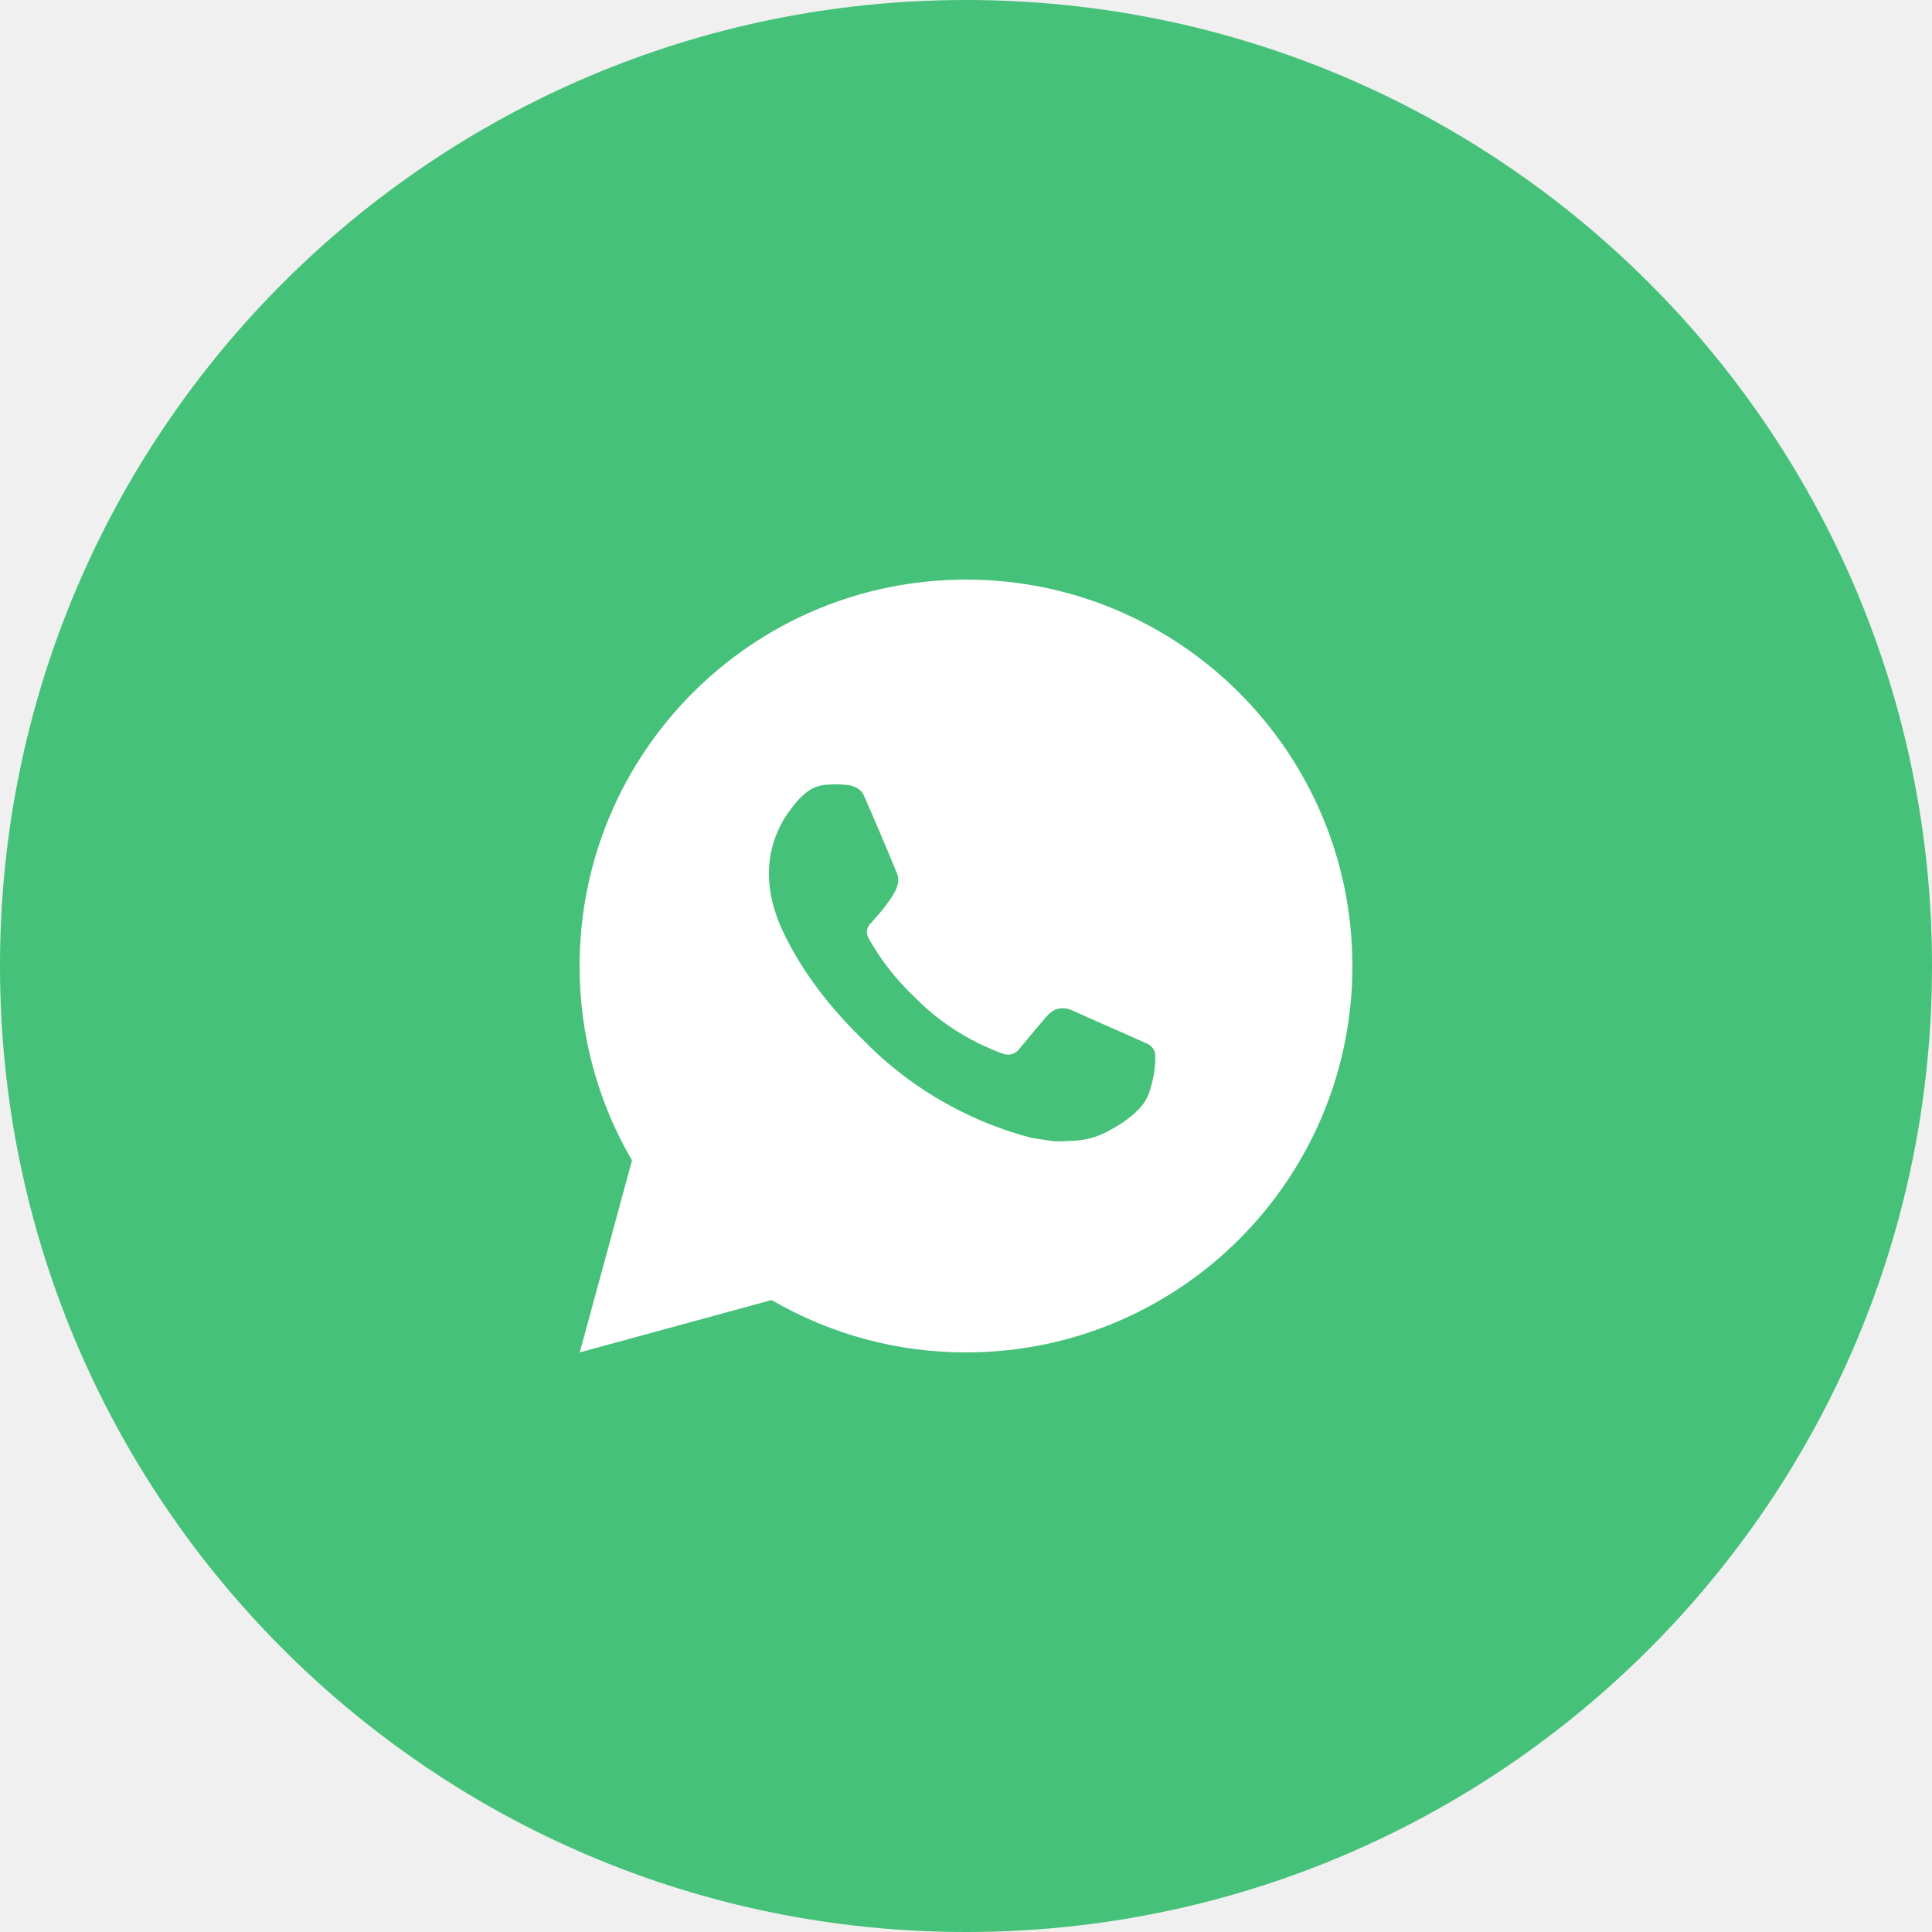
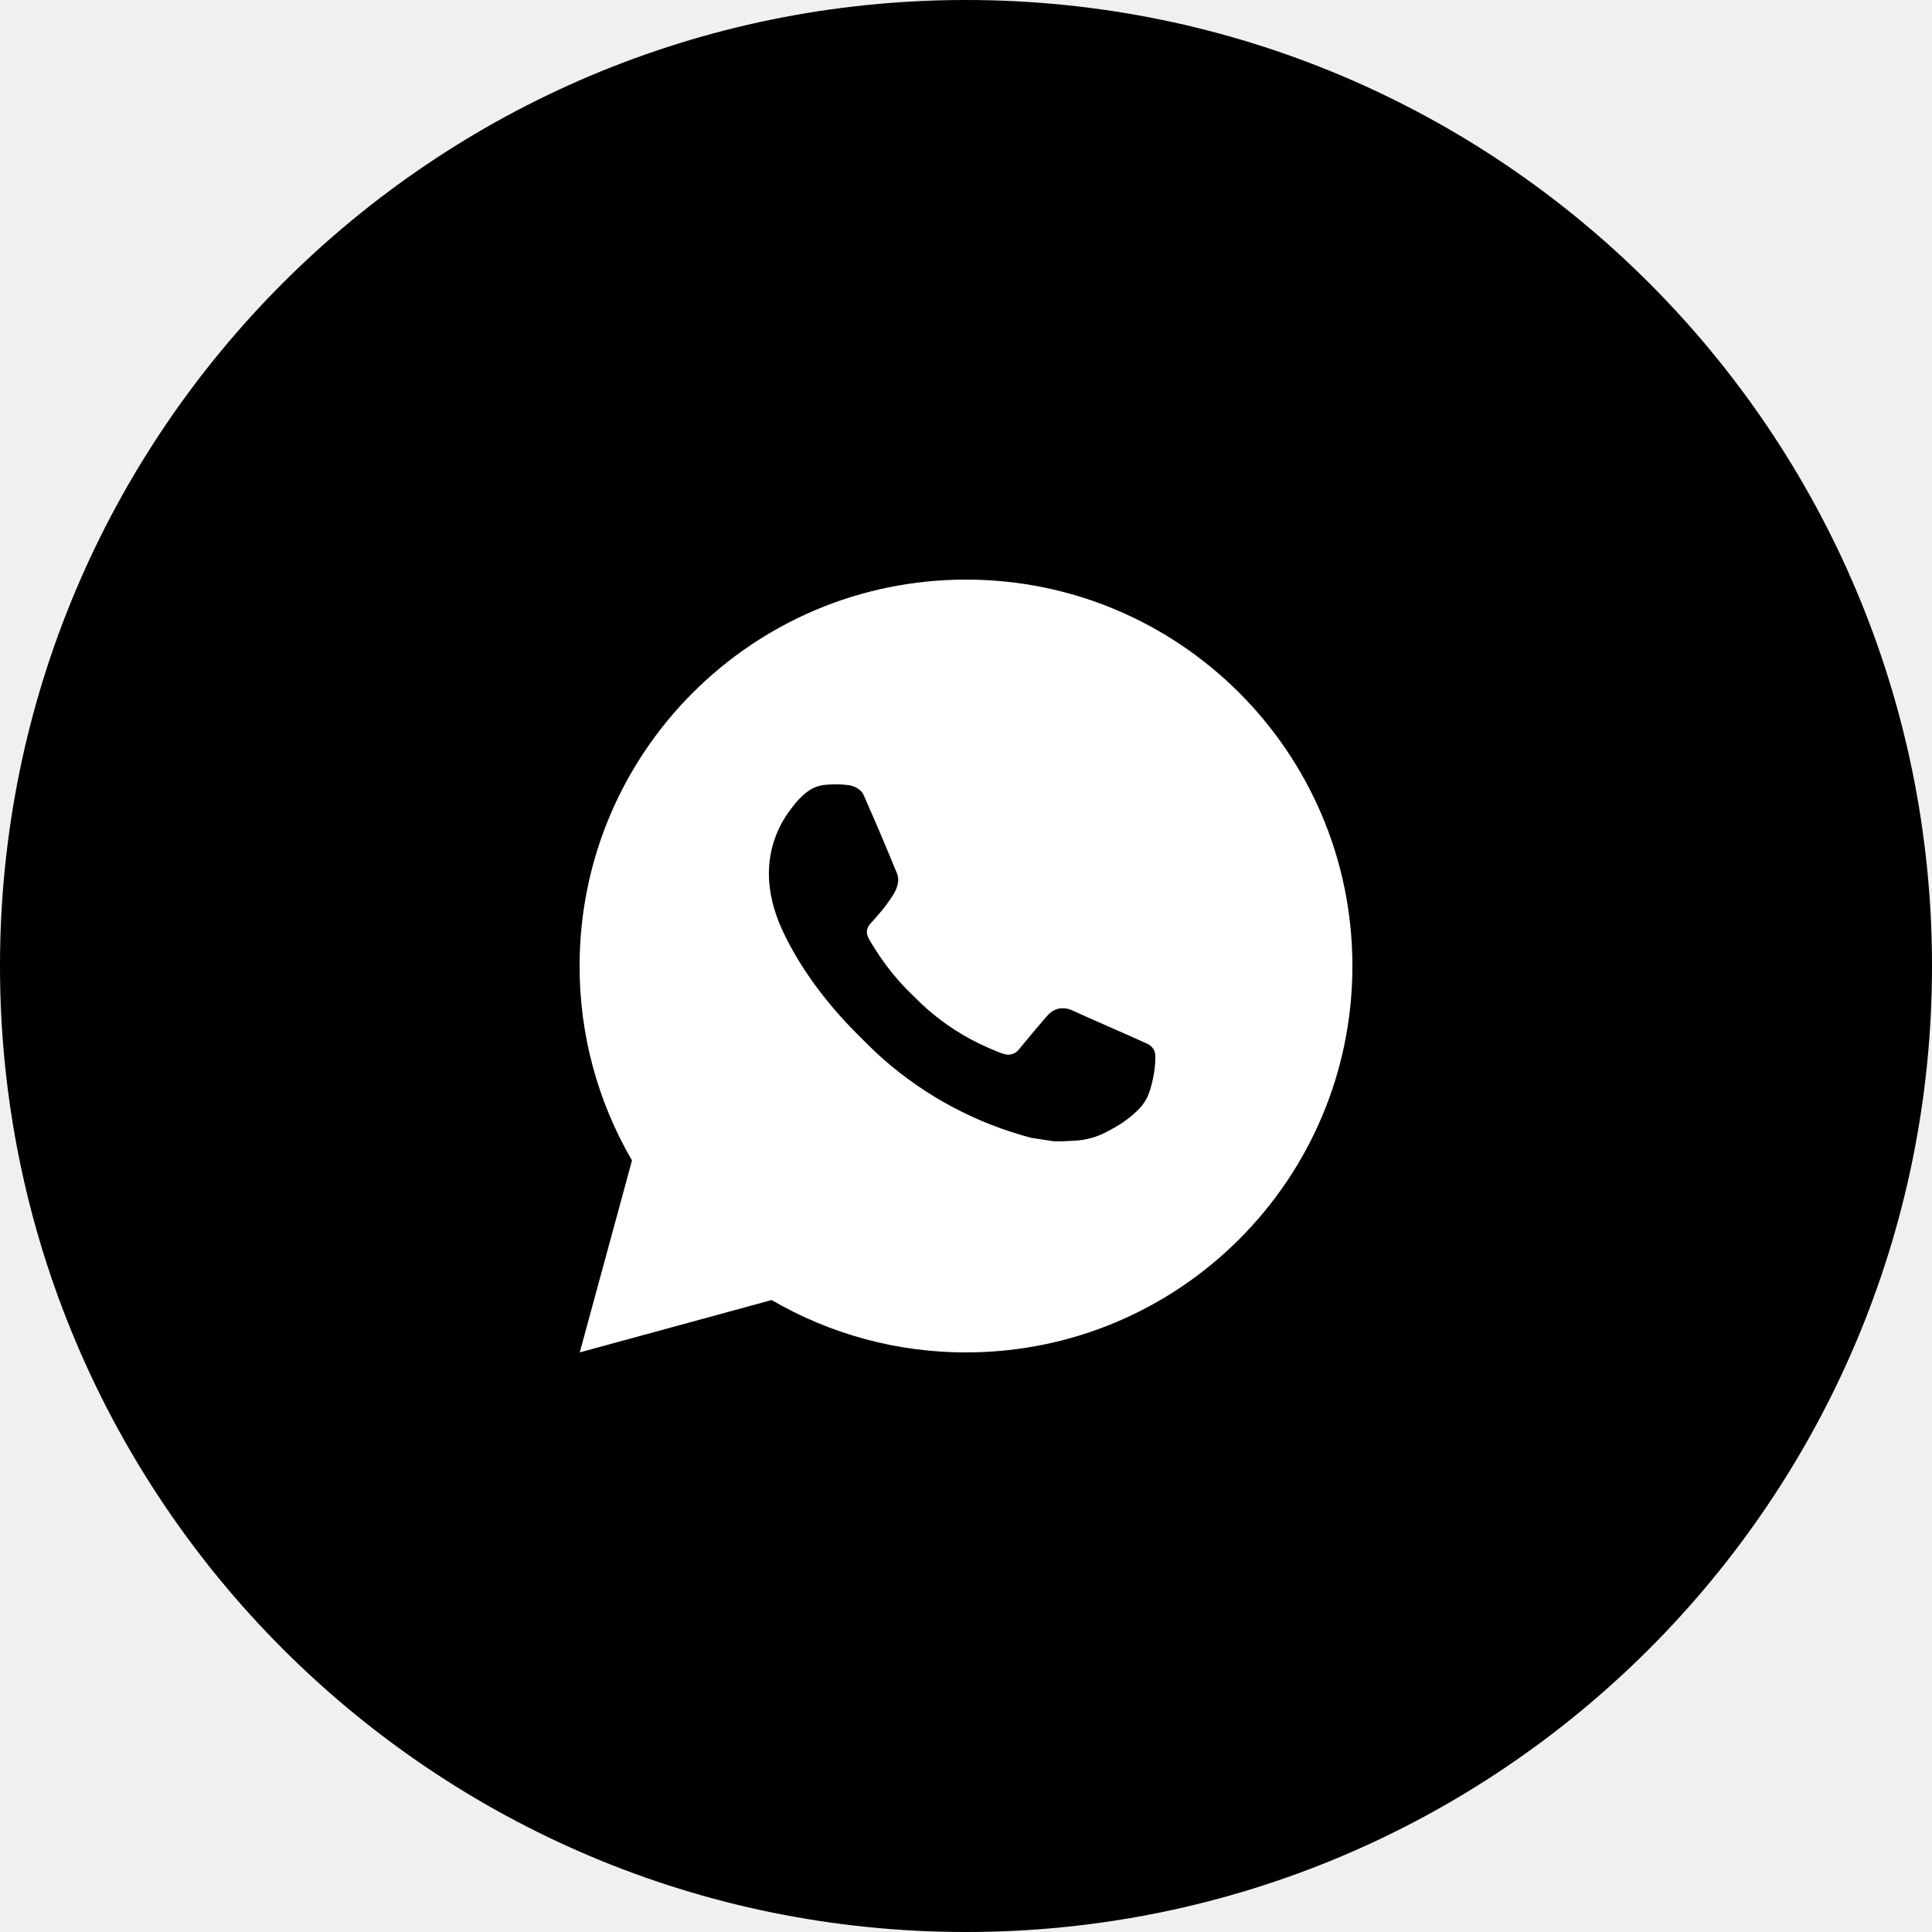
- <svg xmlns="http://www.w3.org/2000/svg" width="50" height="50" viewBox="0 0 50 50" fill="none">
-   <rect width="50" height="50" rx="25" fill="#45C179" />
-   <path d="M25 15C30.523 15 35 19.477 35 25C35 30.523 30.523 35 25 35C23.233 35.003 21.497 34.535 19.97 33.645L15.004 35L16.356 30.032C15.465 28.505 14.997 26.768 15 25C15 19.477 19.477 15 25 15ZM21.592 20.3L21.392 20.308C21.262 20.316 21.136 20.35 21.02 20.408C20.912 20.469 20.812 20.546 20.726 20.636C20.606 20.749 20.538 20.847 20.465 20.942C20.095 21.423 19.896 22.013 19.899 22.62C19.901 23.11 20.029 23.587 20.229 24.033C20.638 24.935 21.311 25.89 22.199 26.775C22.413 26.988 22.623 27.202 22.849 27.401C23.952 28.372 25.267 29.073 26.689 29.447L27.257 29.534C27.442 29.544 27.627 29.53 27.813 29.521C28.104 29.506 28.389 29.427 28.646 29.29C28.777 29.223 28.905 29.149 29.029 29.07C29.029 29.07 29.072 29.042 29.154 28.98C29.289 28.88 29.372 28.809 29.484 28.692C29.567 28.606 29.639 28.505 29.694 28.39C29.772 28.227 29.85 27.916 29.882 27.657C29.906 27.459 29.899 27.351 29.896 27.284C29.892 27.177 29.803 27.066 29.706 27.019L29.124 26.758C29.124 26.758 28.254 26.379 27.722 26.137C27.666 26.113 27.607 26.099 27.546 26.096C27.478 26.089 27.409 26.097 27.343 26.119C27.278 26.14 27.218 26.176 27.168 26.223C27.163 26.221 27.096 26.278 26.373 27.154C26.331 27.21 26.274 27.252 26.209 27.275C26.143 27.298 26.072 27.301 26.005 27.284C25.94 27.267 25.876 27.244 25.814 27.218C25.69 27.166 25.647 27.146 25.562 27.11C24.988 26.86 24.457 26.521 23.987 26.107C23.861 25.997 23.744 25.877 23.624 25.761C23.231 25.384 22.888 24.958 22.604 24.493L22.545 24.398C22.503 24.334 22.468 24.265 22.443 24.193C22.405 24.046 22.504 23.928 22.504 23.928C22.504 23.928 22.747 23.662 22.86 23.518C22.97 23.378 23.063 23.242 23.123 23.145C23.241 22.955 23.278 22.76 23.216 22.609C22.936 21.925 22.646 21.244 22.348 20.568C22.289 20.434 22.114 20.338 21.955 20.319C21.901 20.313 21.847 20.307 21.793 20.303C21.659 20.296 21.524 20.298 21.39 20.307L21.592 20.3Z" fill="white" />
+ <svg xmlns="http://www.w3.org/2000/svg" width="50" height="50" viewBox="0 0 50 50">
+   <rect width="50" height="50" rx="25" fill="#000" />
+   <path d="m25 15c5.523 0 10 4.477 10 10s-4.477 10-10 10c-1.767 0.003-3.503-0.465-5.03-1.355l-4.966 1.355 1.352-4.968c-0.891-1.527-1.359-3.264-1.356-5.032 0-5.523 4.477-10 10-10zm-3.408 5.3-0.2 8e-3c-0.13 0.008-0.256 0.042-0.372 0.1-0.108 0.061-0.207 0.138-0.294 0.228-0.12 0.113-0.188 0.211-0.261 0.306-0.37 0.481-0.569 1.071-0.566 1.678 2e-3 0.49 0.13 0.967 0.33 1.413 0.409 0.902 1.082 1.857 1.97 2.742 0.214 0.213 0.424 0.427 0.65 0.626 1.103 0.972 2.418 1.672 3.84 2.046l0.568 0.087c0.185 0.01 0.37-4e-3 0.556-0.013 0.291-0.015 0.576-0.094 0.833-0.231 0.131-0.068 0.259-0.141 0.383-0.22 0 0 0.043-0.028 0.125-0.09 0.135-0.1 0.218-0.171 0.33-0.288 0.083-0.086 0.155-0.187 0.21-0.302 0.078-0.163 0.156-0.474 0.188-0.733 0.024-0.198 0.017-0.306 0.014-0.373-4e-3 -0.107-0.093-0.218-0.19-0.265l-0.582-0.261s-0.87-0.379-1.402-0.621c-0.056-0.024-0.115-0.038-0.176-0.041-0.068-7e-3 -0.138 7e-4 -0.203 0.023s-0.125 0.058-0.175 0.104c-5e-3 -2e-3 -0.072 0.055-0.795 0.931-0.042 0.056-0.099 0.098-0.164 0.121-0.066 0.023-0.137 0.026-0.204 9e-3 -0.065-0.018-0.129-0.04-0.191-0.066-0.124-0.052-0.167-0.072-0.252-0.108-0.574-0.251-1.105-0.589-1.575-1.003-0.126-0.11-0.243-0.23-0.363-0.346-0.393-0.377-0.736-0.803-1.02-1.268l-0.059-0.095c-0.042-0.064-0.077-0.133-0.102-0.205-0.038-0.147 0.061-0.265 0.061-0.265s0.243-0.266 0.356-0.41c0.11-0.14 0.203-0.276 0.263-0.373 0.118-0.19 0.155-0.385 0.093-0.536-0.28-0.684-0.57-1.365-0.868-2.041-0.059-0.134-0.234-0.23-0.393-0.249-0.054-6e-3 -0.108-0.012-0.162-0.016-0.134-0.007-0.269-0.005-0.403 4e-3l0.202-7e-3z" fill="#fff" />
</svg>
